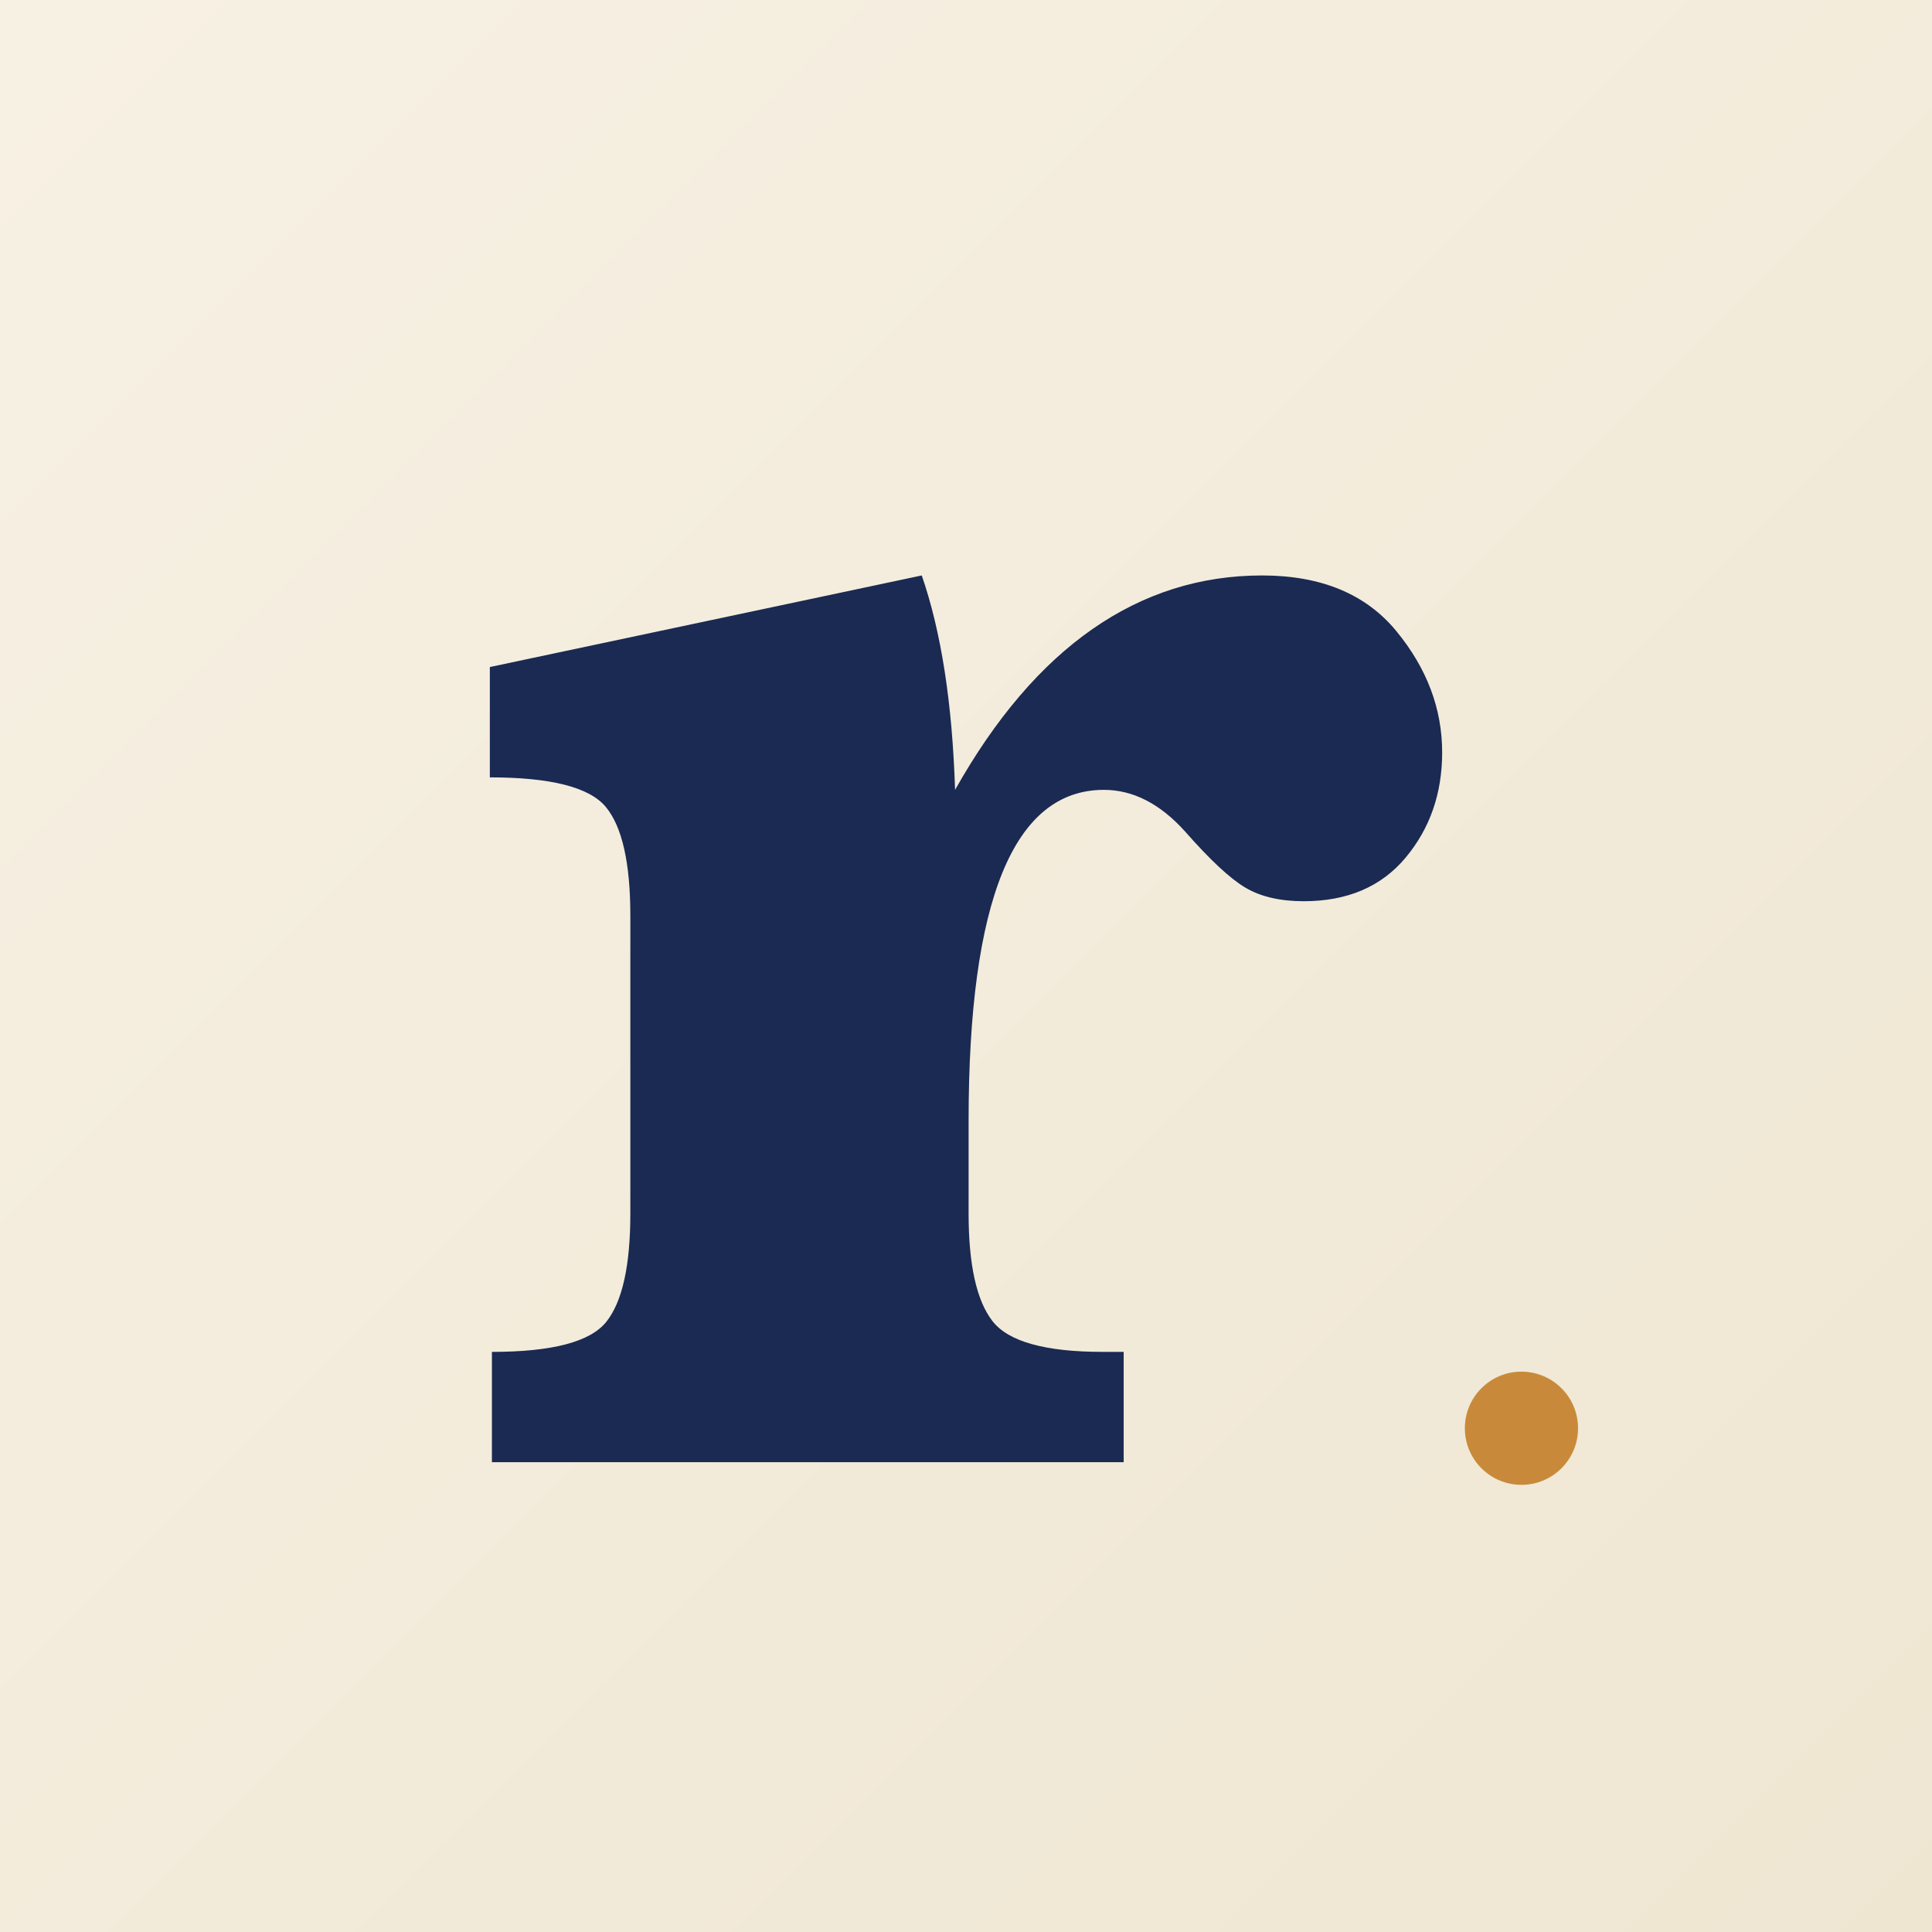
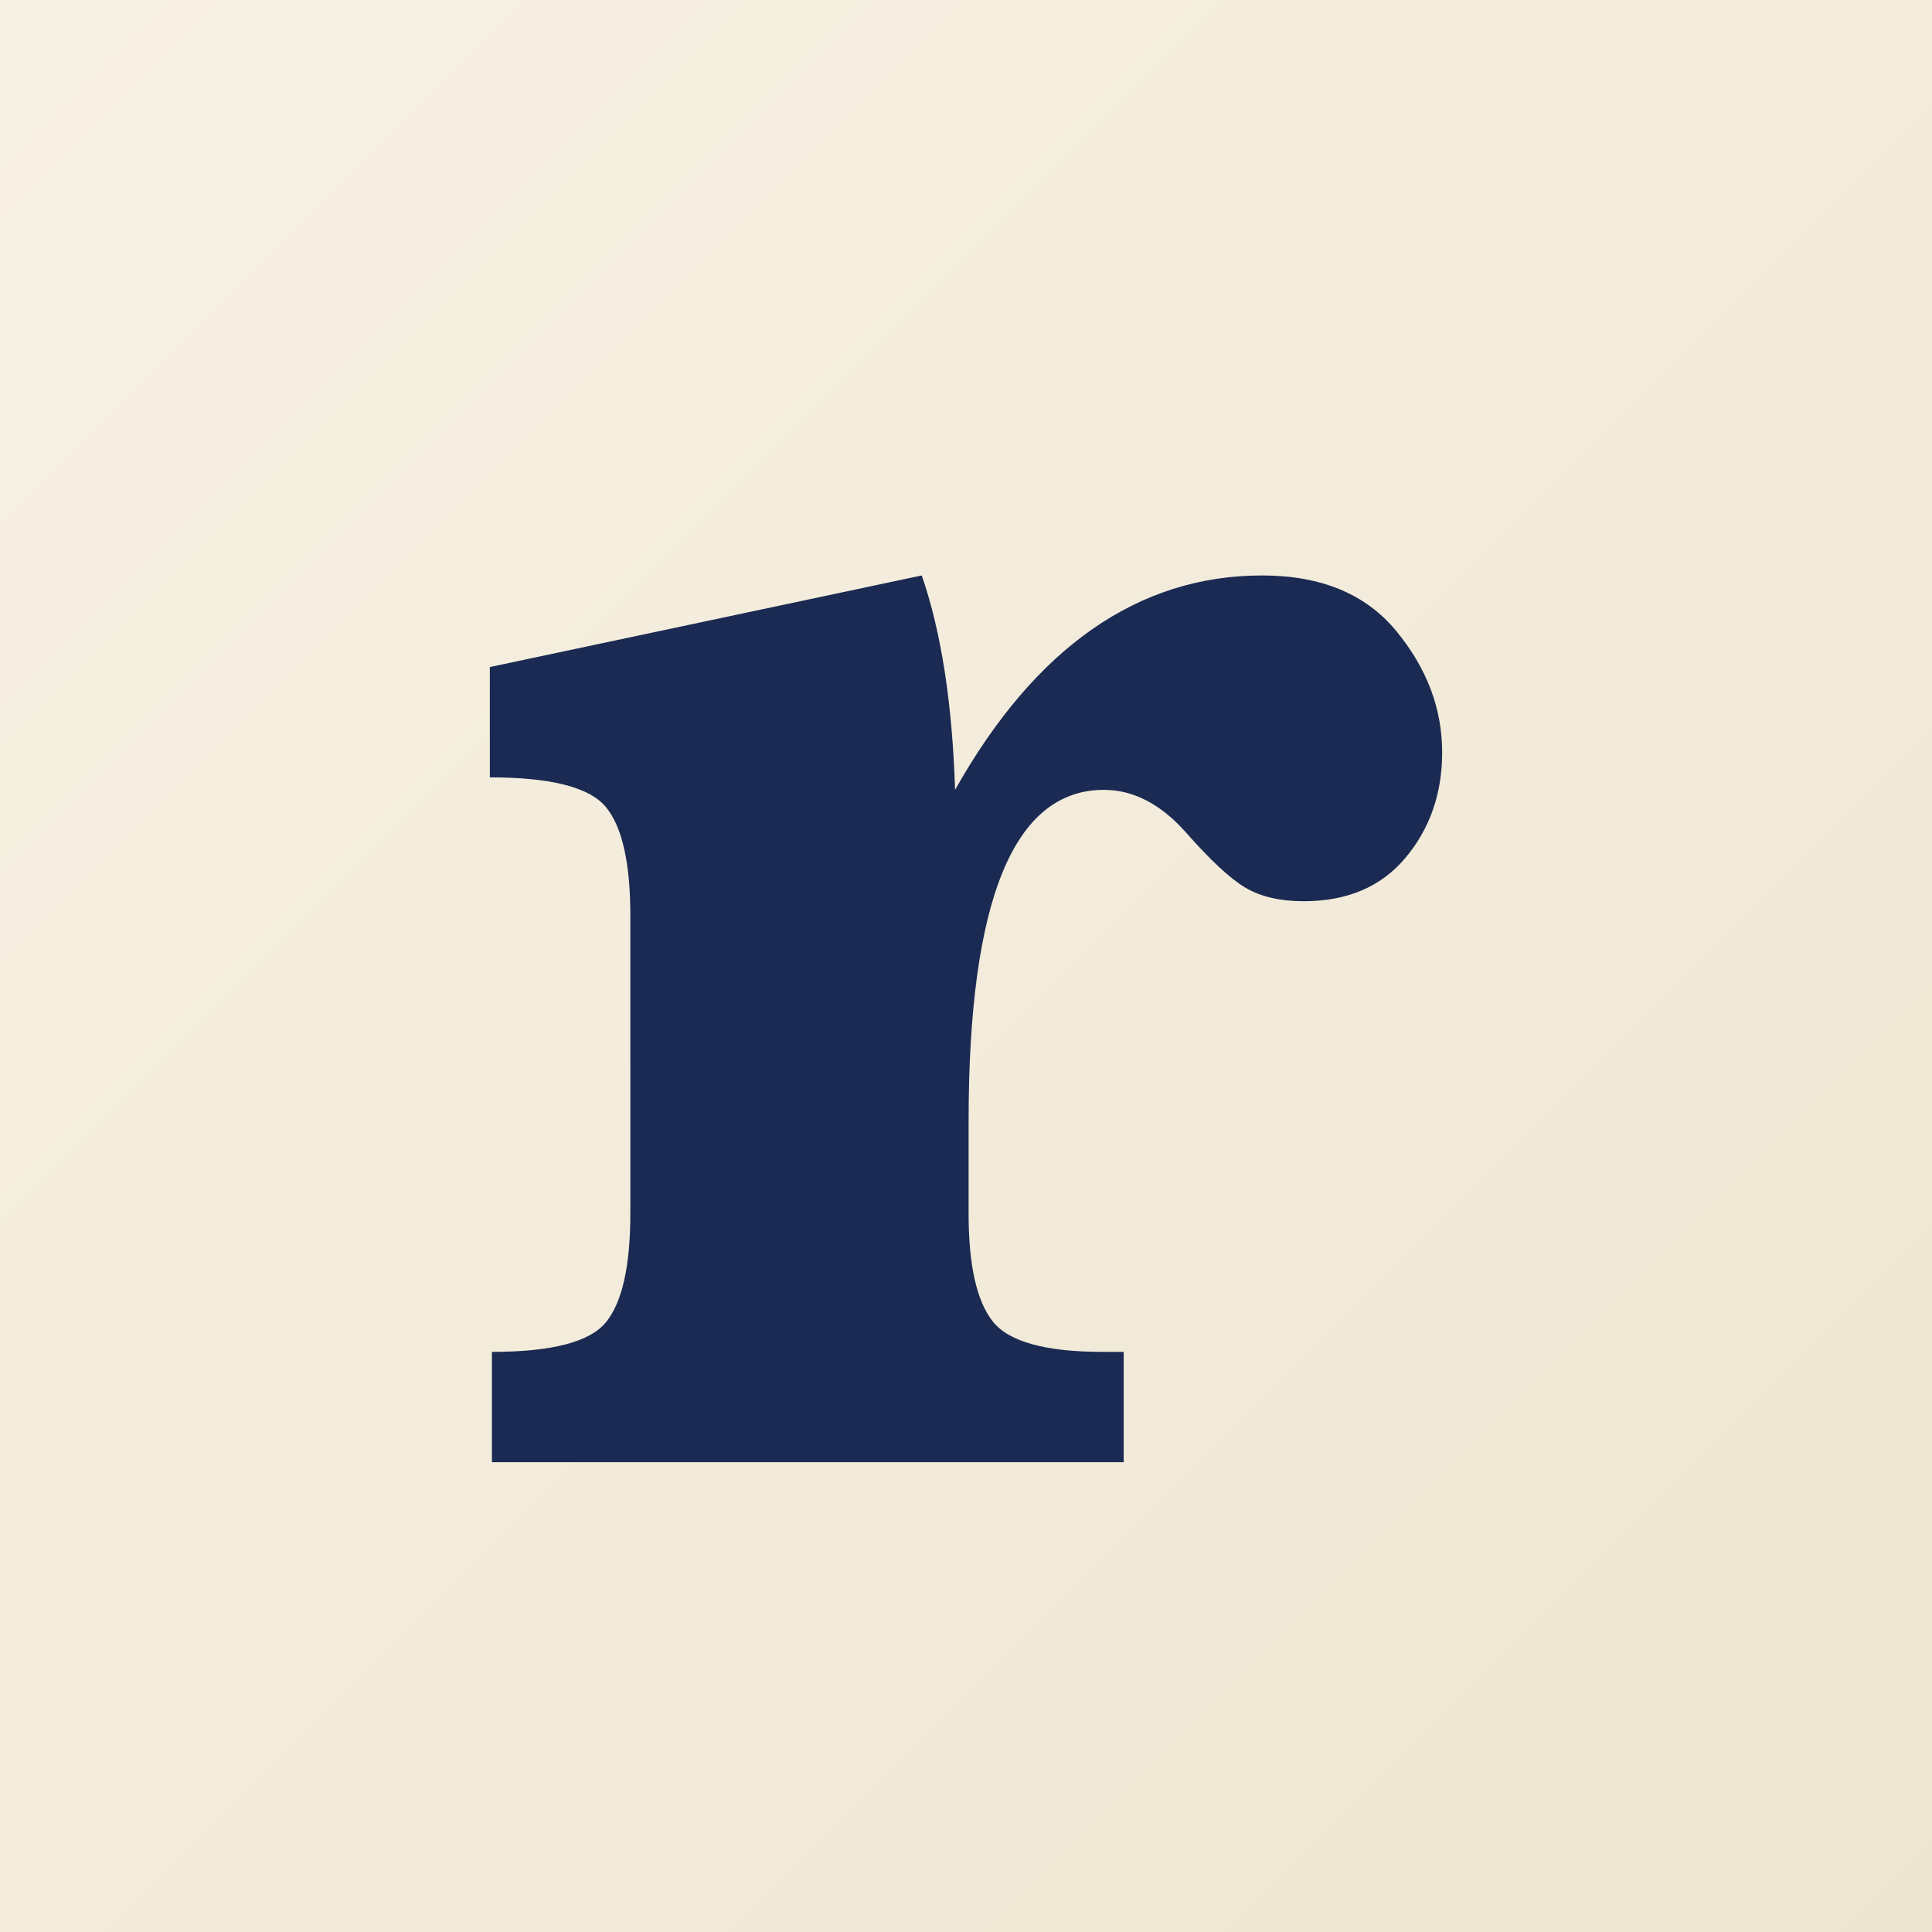
<svg xmlns="http://www.w3.org/2000/svg" width="1024" height="1024" viewBox="0 0 1024 1024">
  <defs>
    <linearGradient id="bg" x1="0" y1="0" x2="1" y2="1">
      <stop offset="0" stop-color="#f7f1e4" />
      <stop offset="1" stop-color="#efe6d2" />
    </linearGradient>
  </defs>
  <rect width="1024" height="1024" fill="url(#bg)" />
  <g transform="translate(232.593,775.000) scale(0.55164,-0.55164)">
    <path d="M496 646Q554 749 628.0 800.5Q702 852 791 852Q876 852 920.0 798.5Q964 745 964 682Q964 623 929.0 581.0Q894 539 831 539Q797 539 775.0 552.0Q753 565 717 606Q681 646 639 646Q574 646 541.5 566.5Q509 487 509 328V239Q509 165 532.0 135.5Q555 106 638 106H658V0H51V106Q138 106 161.0 135.0Q184 164 184 239V525Q184 601 160.5 629.5Q137 658 49 658V764L464 852Q492 771 496 646Z" fill="#1a2a52" />
  </g>
-   <circle cx="806.4" cy="757.0" r="30" fill="#c88a3a" />
</svg>
